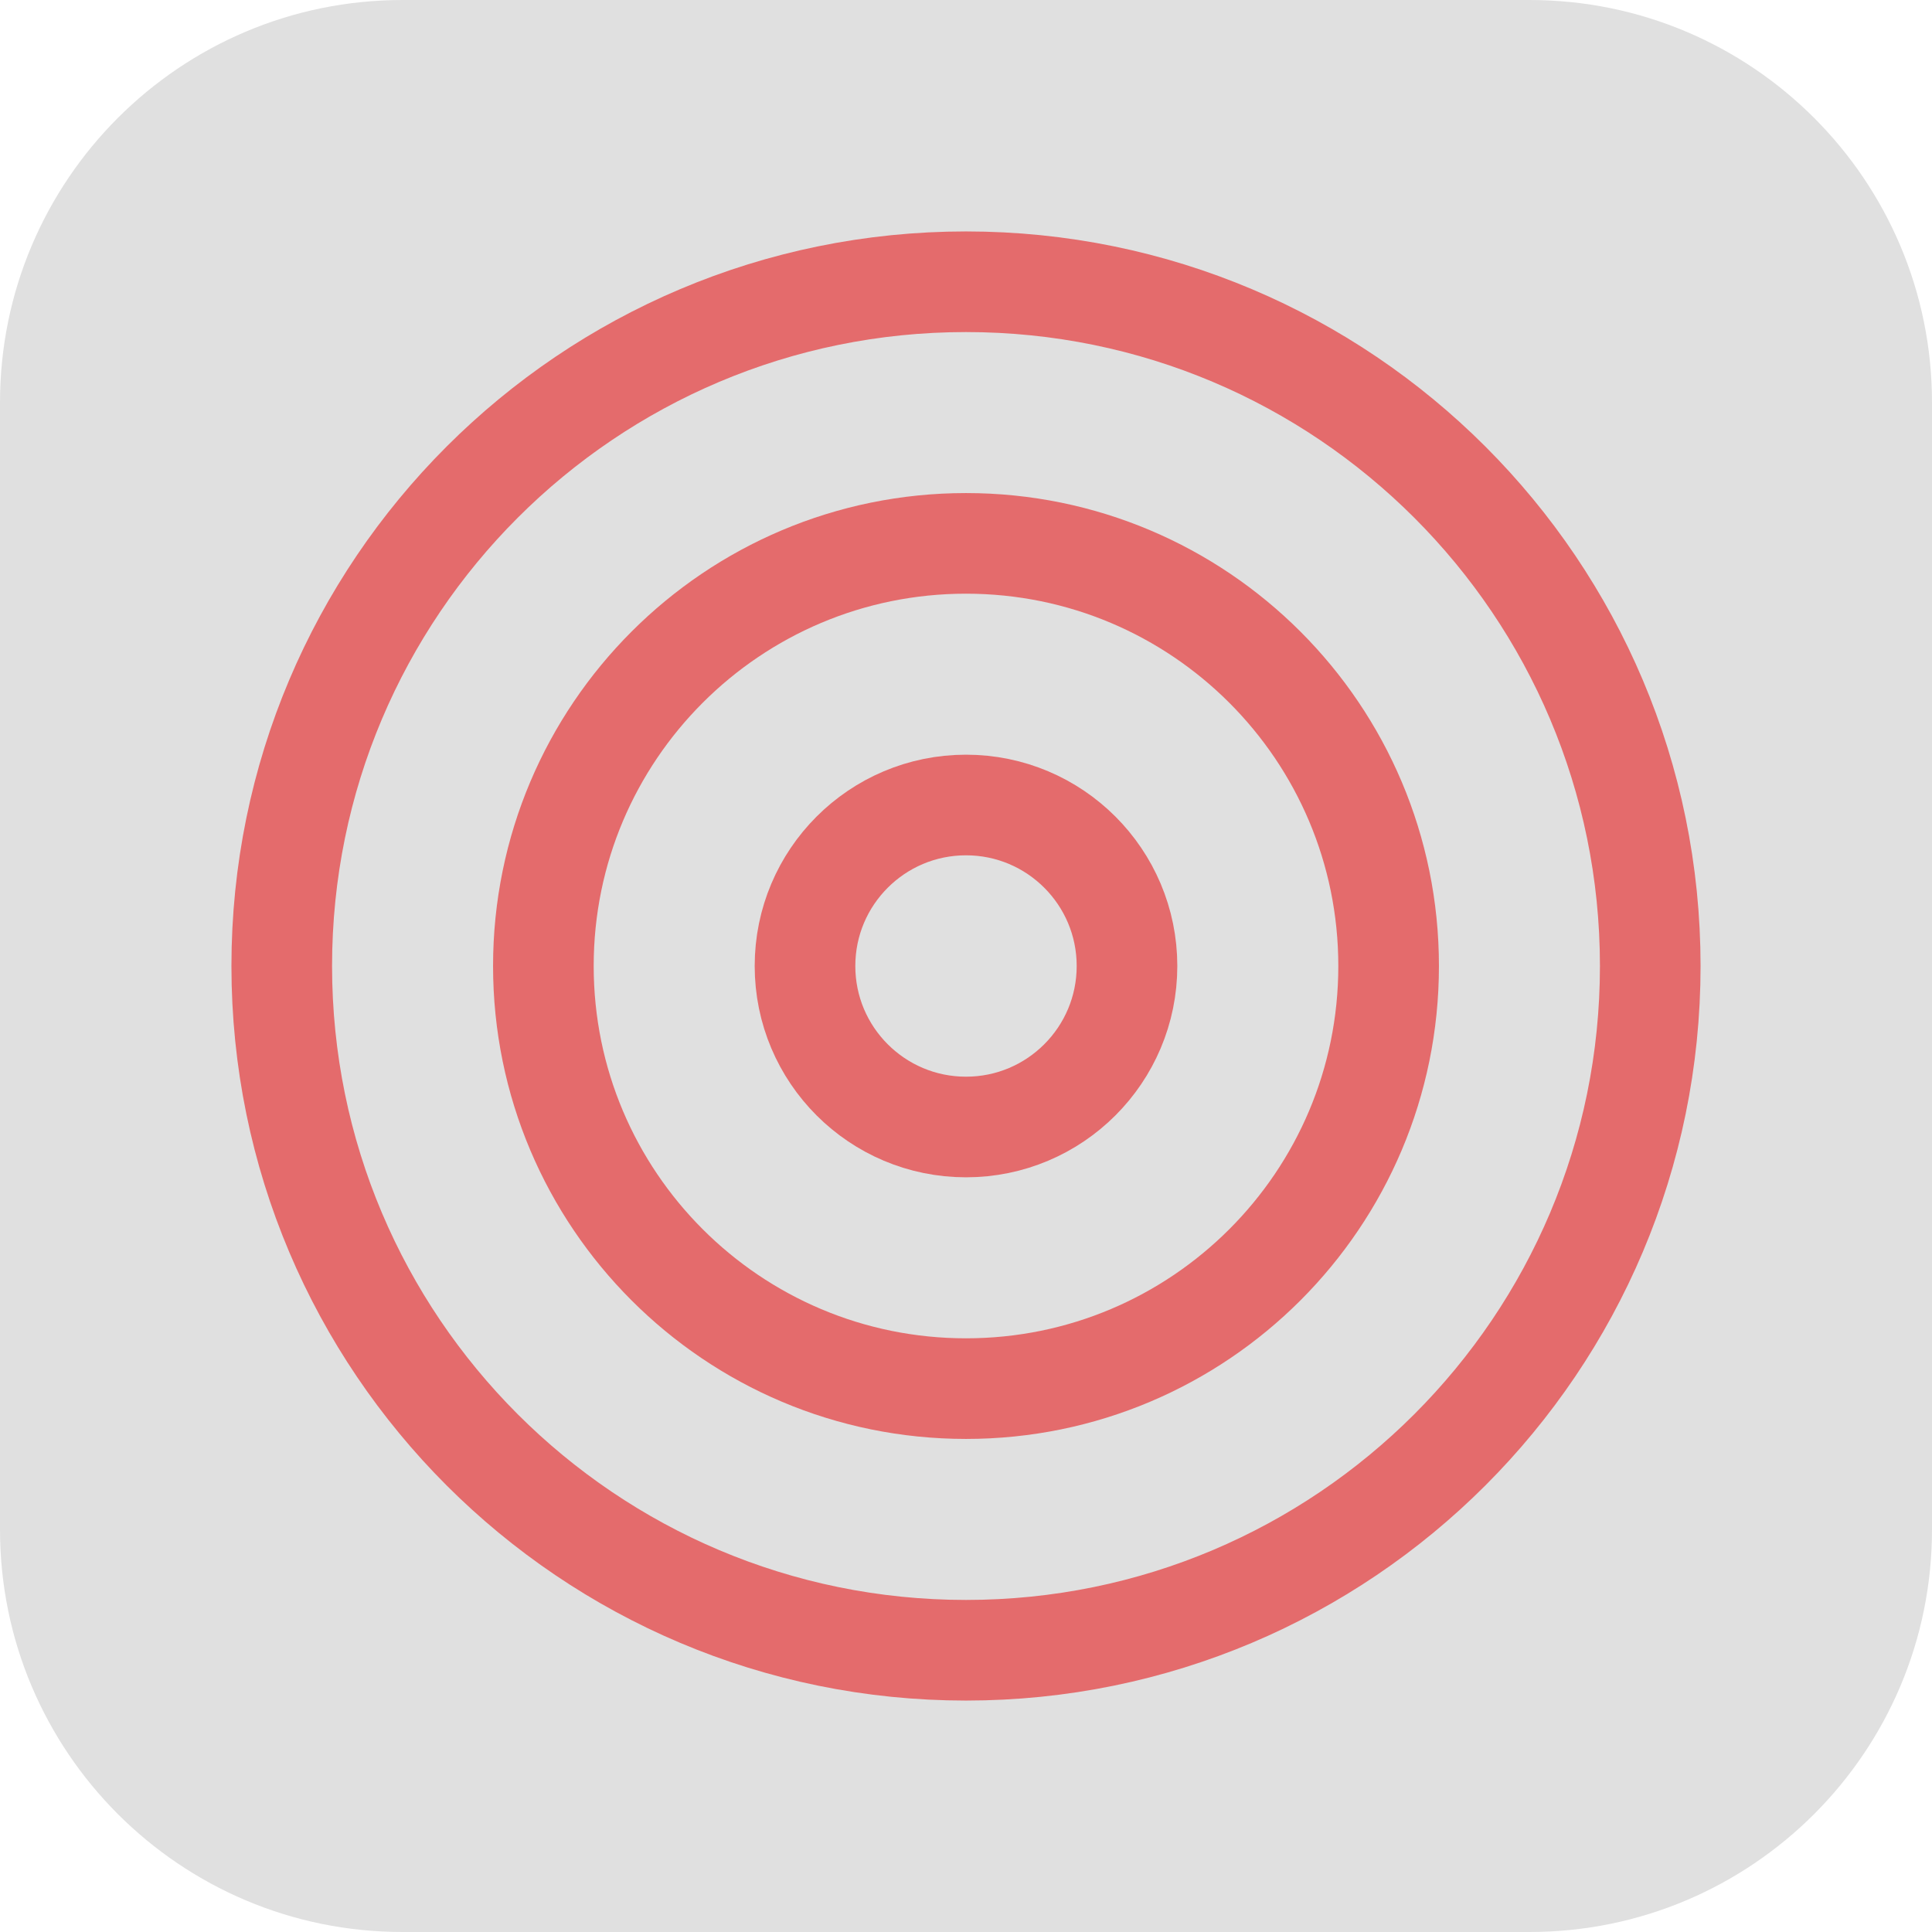
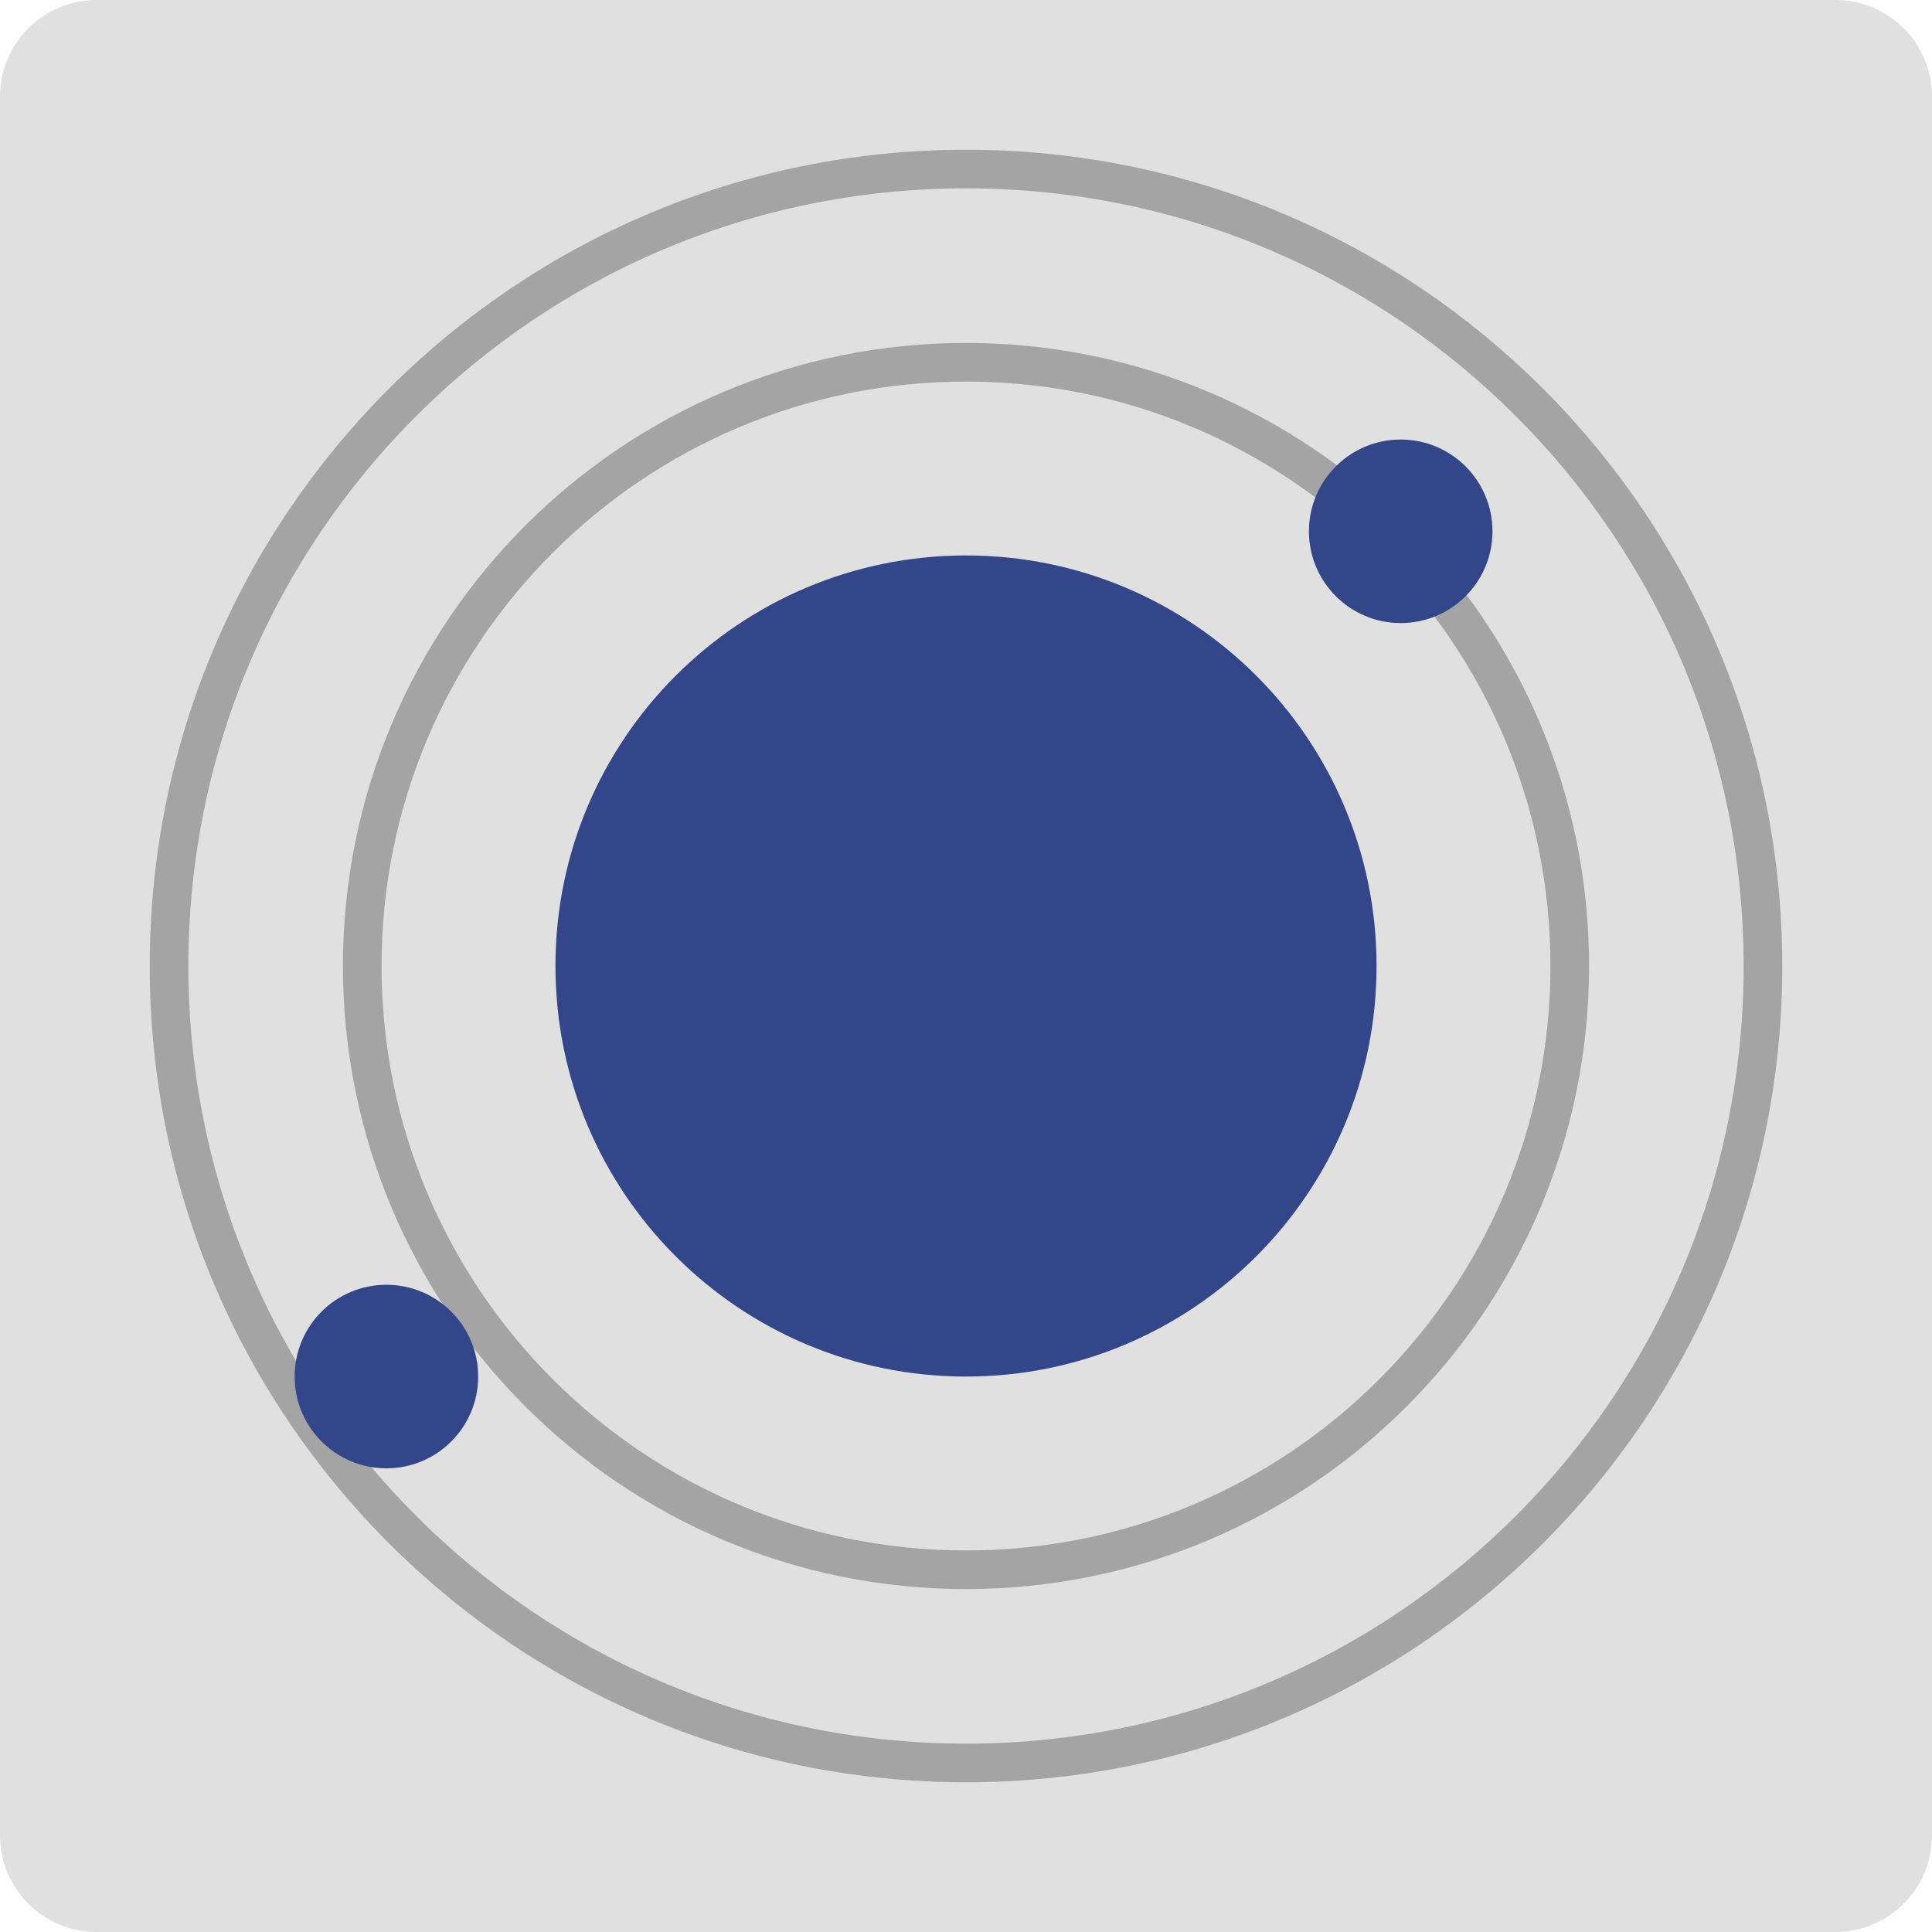
- <svg xmlns="http://www.w3.org/2000/svg" viewBox="0 0 48 48">
-   <rect width="48" height="48" rx="10" fill="#e0e0e0" />
-   <g fill="none" stroke="#e46b6c" stroke-width="2.5">
-     <circle cx="24" cy="24" r="4" />
-     <circle cx="24" cy="24" r="10.5" />
-     <circle cx="24" cy="24" r="17" />
+ <svg xmlns="http://www.w3.org/2000/svg" viewBox="0 0 40 40">
+   <rect width="40" height="40" rx="2" fill="#e0e0e0" />
+   <circle cx="20" cy="20" r="8.5" fill="#33468a" />
+   <g fill="none" stroke="#181818" stroke-opacity=".3" stroke-width=".8">
+     <circle cx="20" cy="20" r="12.5" />
+     <circle cx="20" cy="20" r="16.5" />
  </g>
+   <circle cx="29" cy="11" r="1.9" fill="#33468a" />
+   <circle cx="8" cy="28.5" r="1.9" fill="#33468a" />
</svg>
